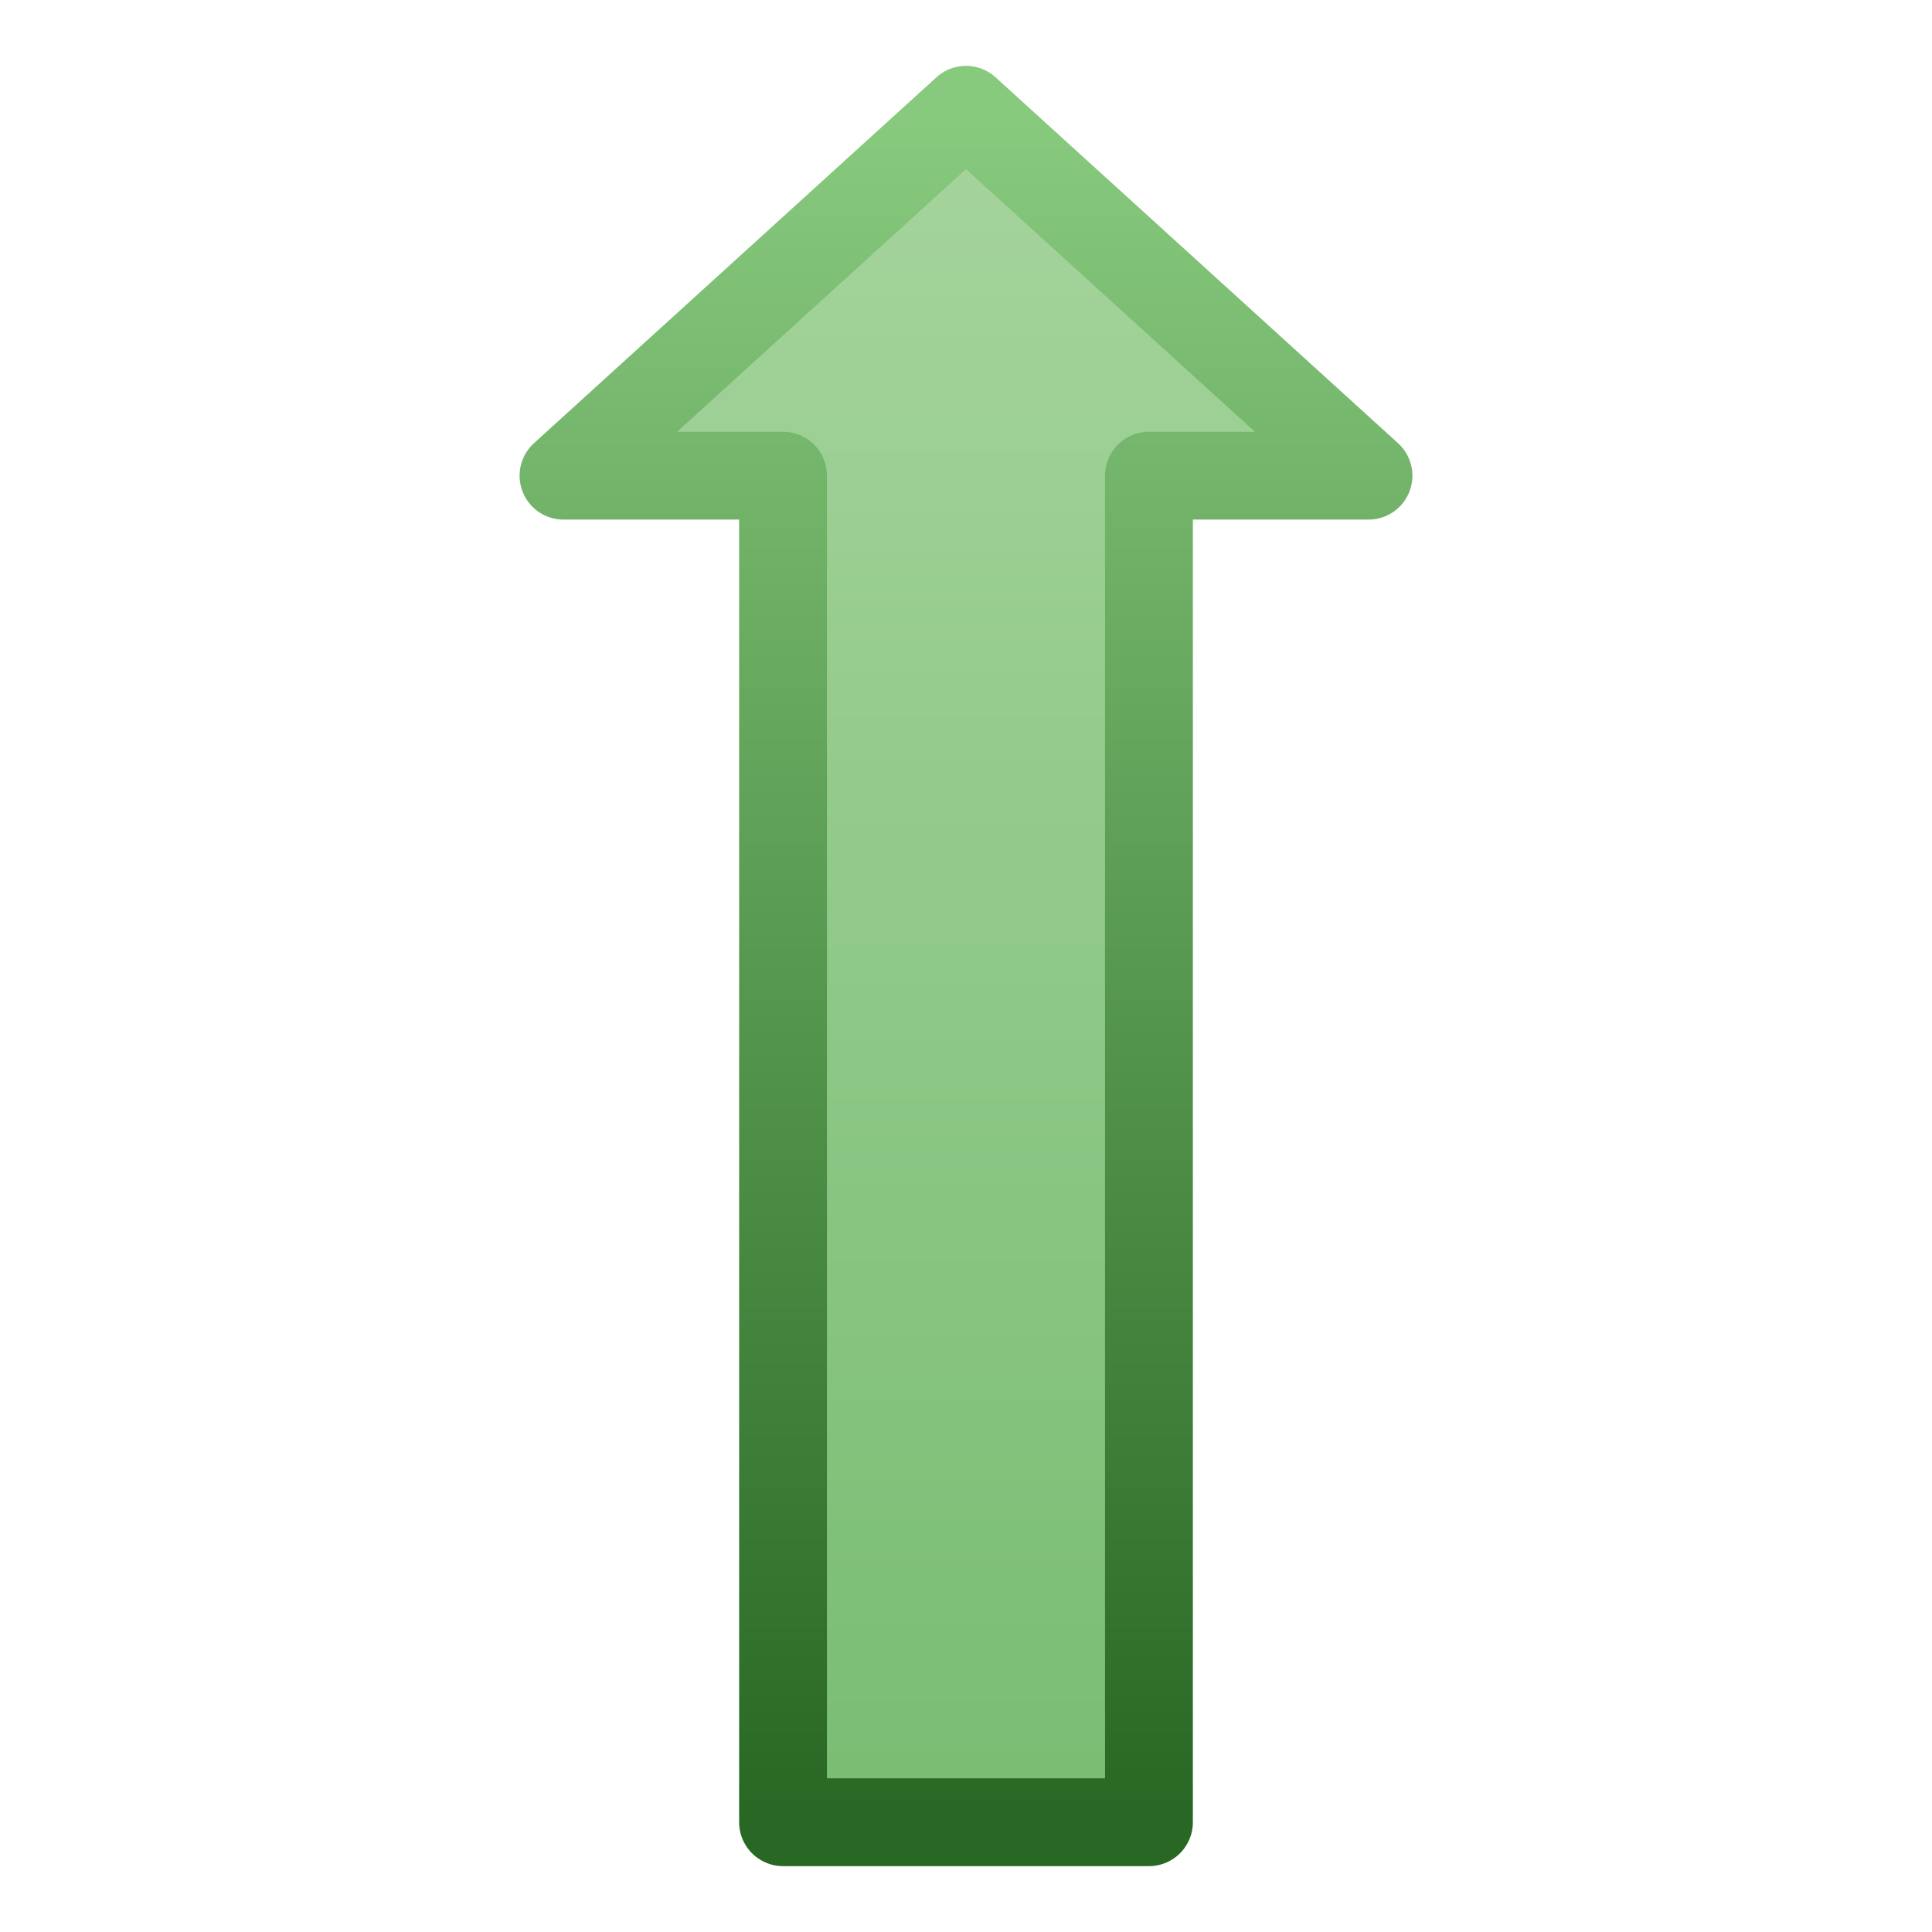
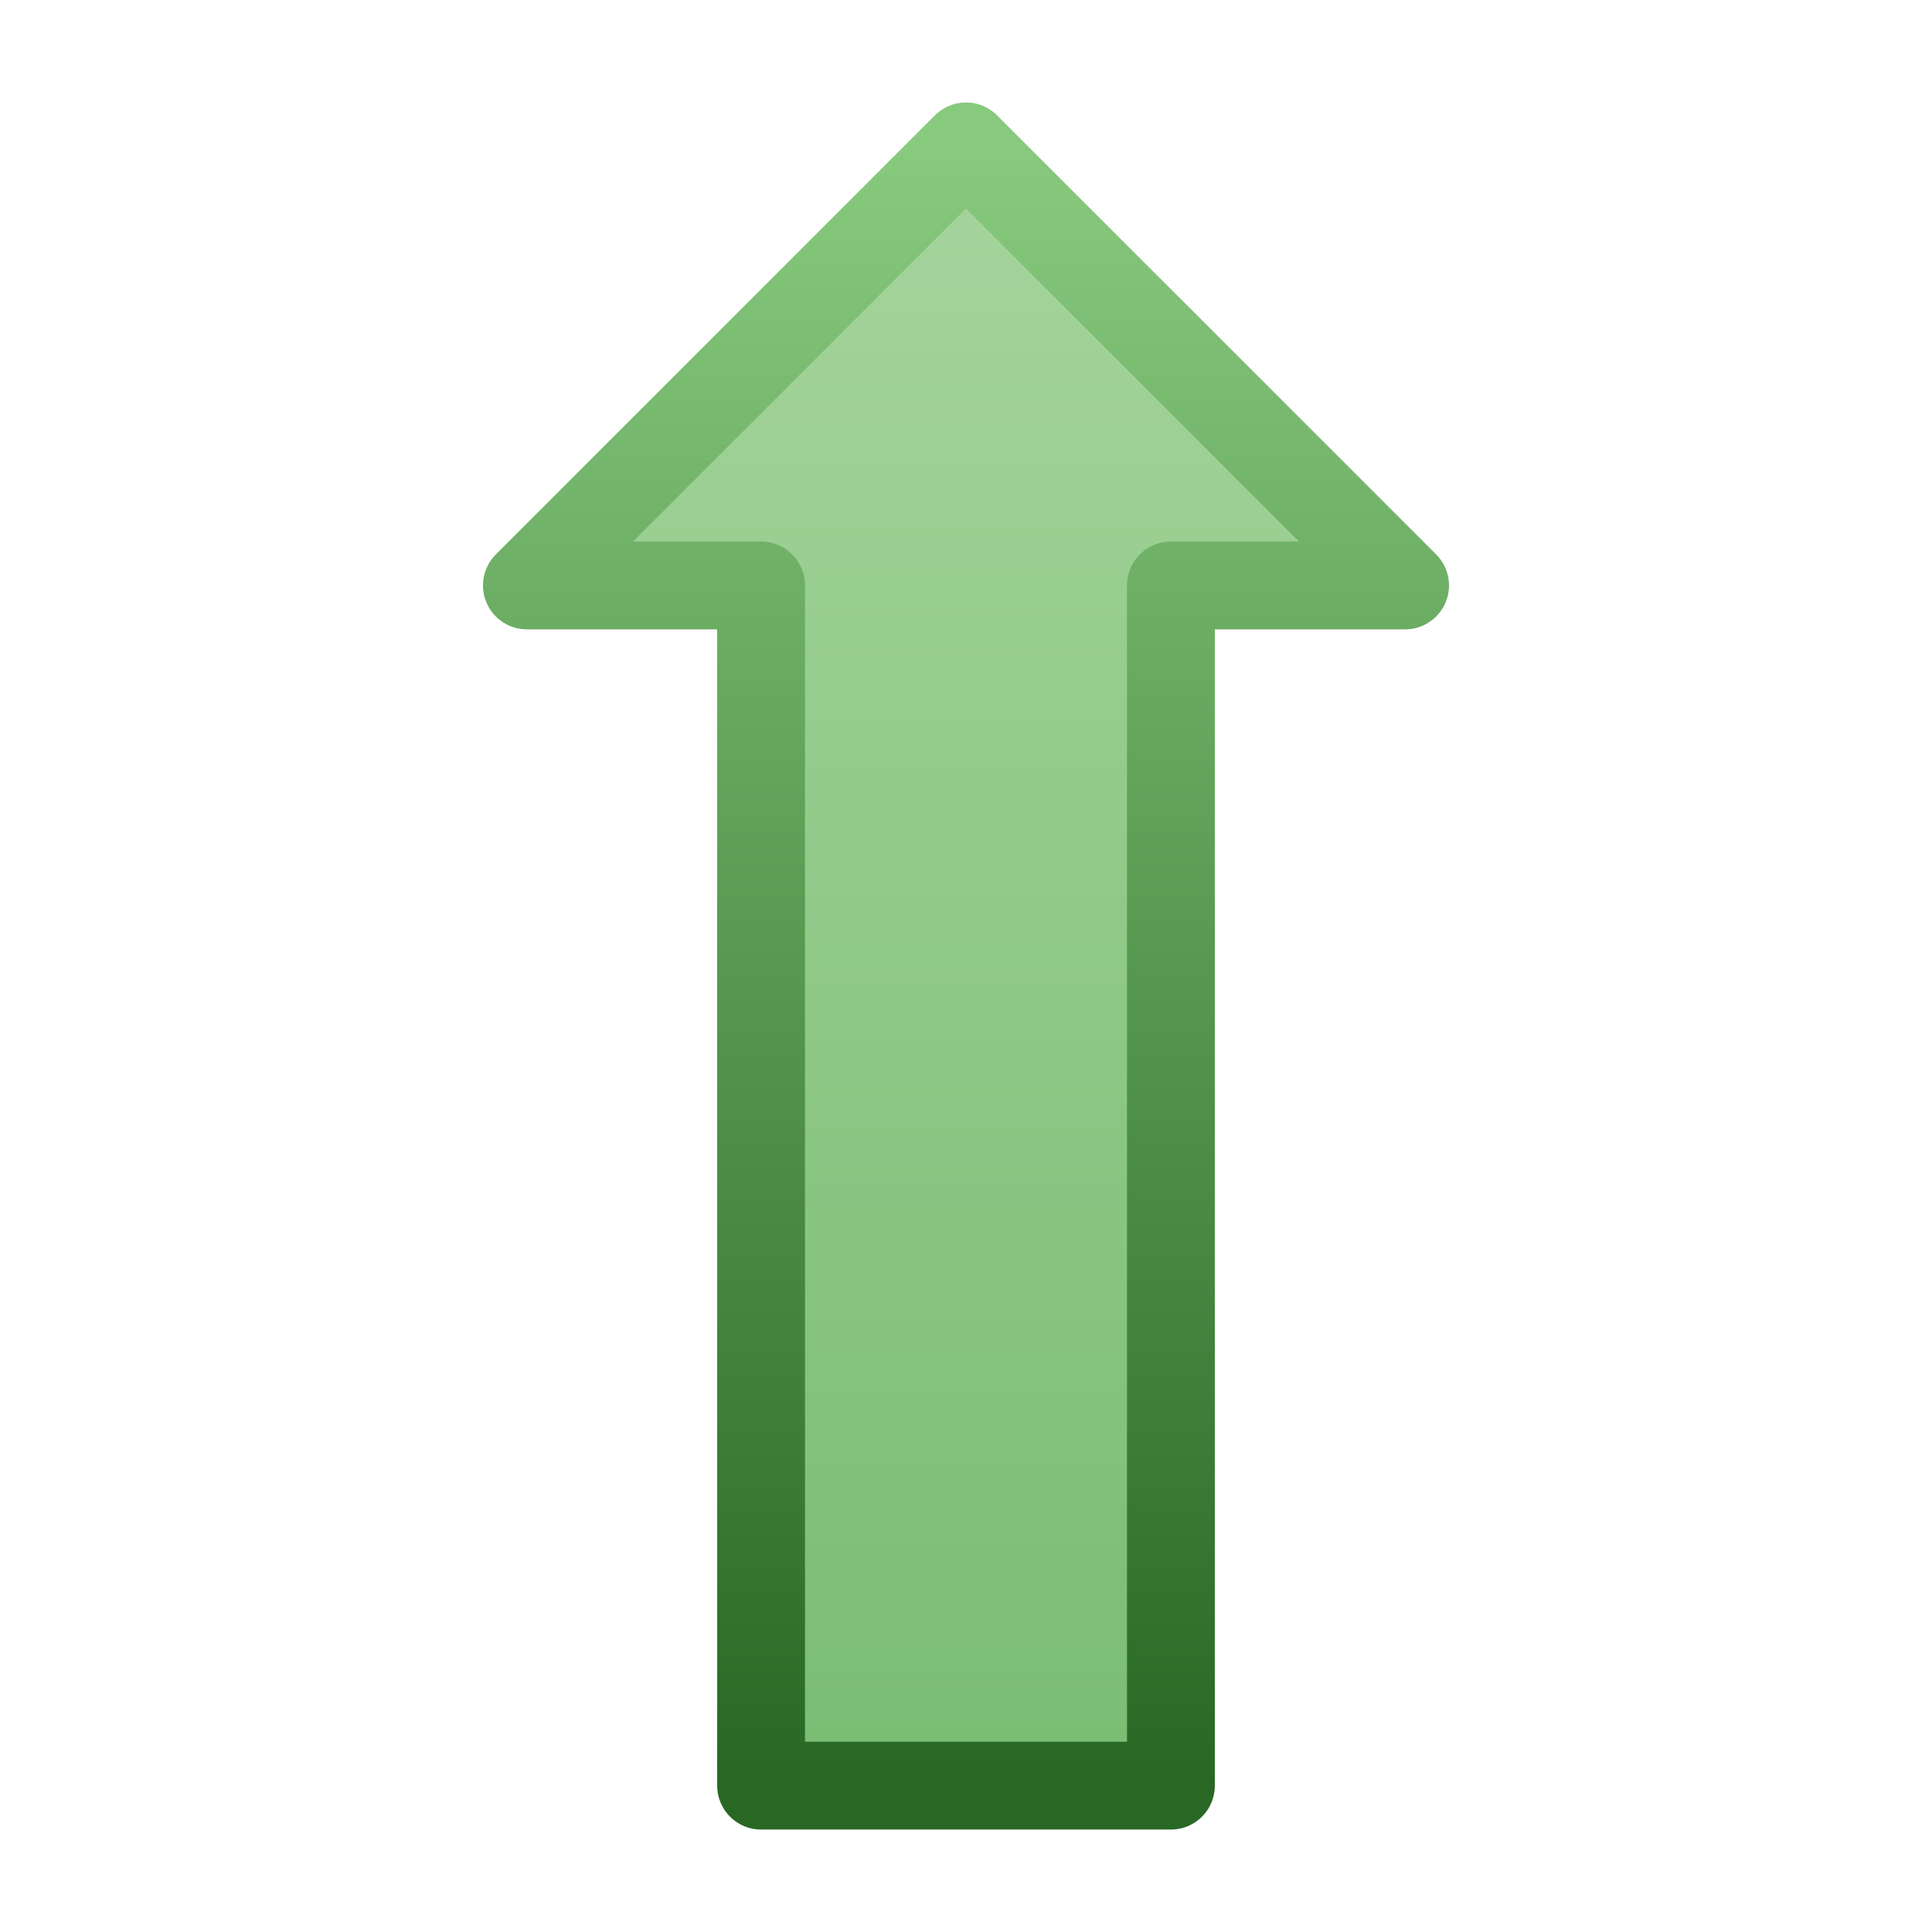
<svg xmlns="http://www.w3.org/2000/svg" width="264" height="264" viewBox="0 0 264 264">
  <defs>
    <linearGradient id="frame" x1="0%" y1="0%" x2="0%" y2="100%">
      <stop offset="0%" stop-color="#87c97d" />
      <stop offset="100%" stop-color="#286824" />
    </linearGradient>
    <linearGradient id="plate" x1="0%" y1="0%" x2="0%" y2="100%">
      <stop offset="0%" stop-color="#a5d49c" />
      <stop offset="100%" stop-color="#79bd73" />
    </linearGradient>
  </defs>
  <style type="text/css">
  
+   svg { fill: transparent; }
  #arrow { fill: url(#plate); stroke: url(#frame); stroke-width: 12; stroke-linejoin: round; }
  
 </style>
  <g>
-     <path id="arrow" d="M 132,15 187,65 157,65 157,249 107,249 107,65 77,65 z" />
+     <path id="arrow" d="M 132,20 192,80 160,80 160,244 104,244 104,80 72,80 z" />
  </g>
</svg>
